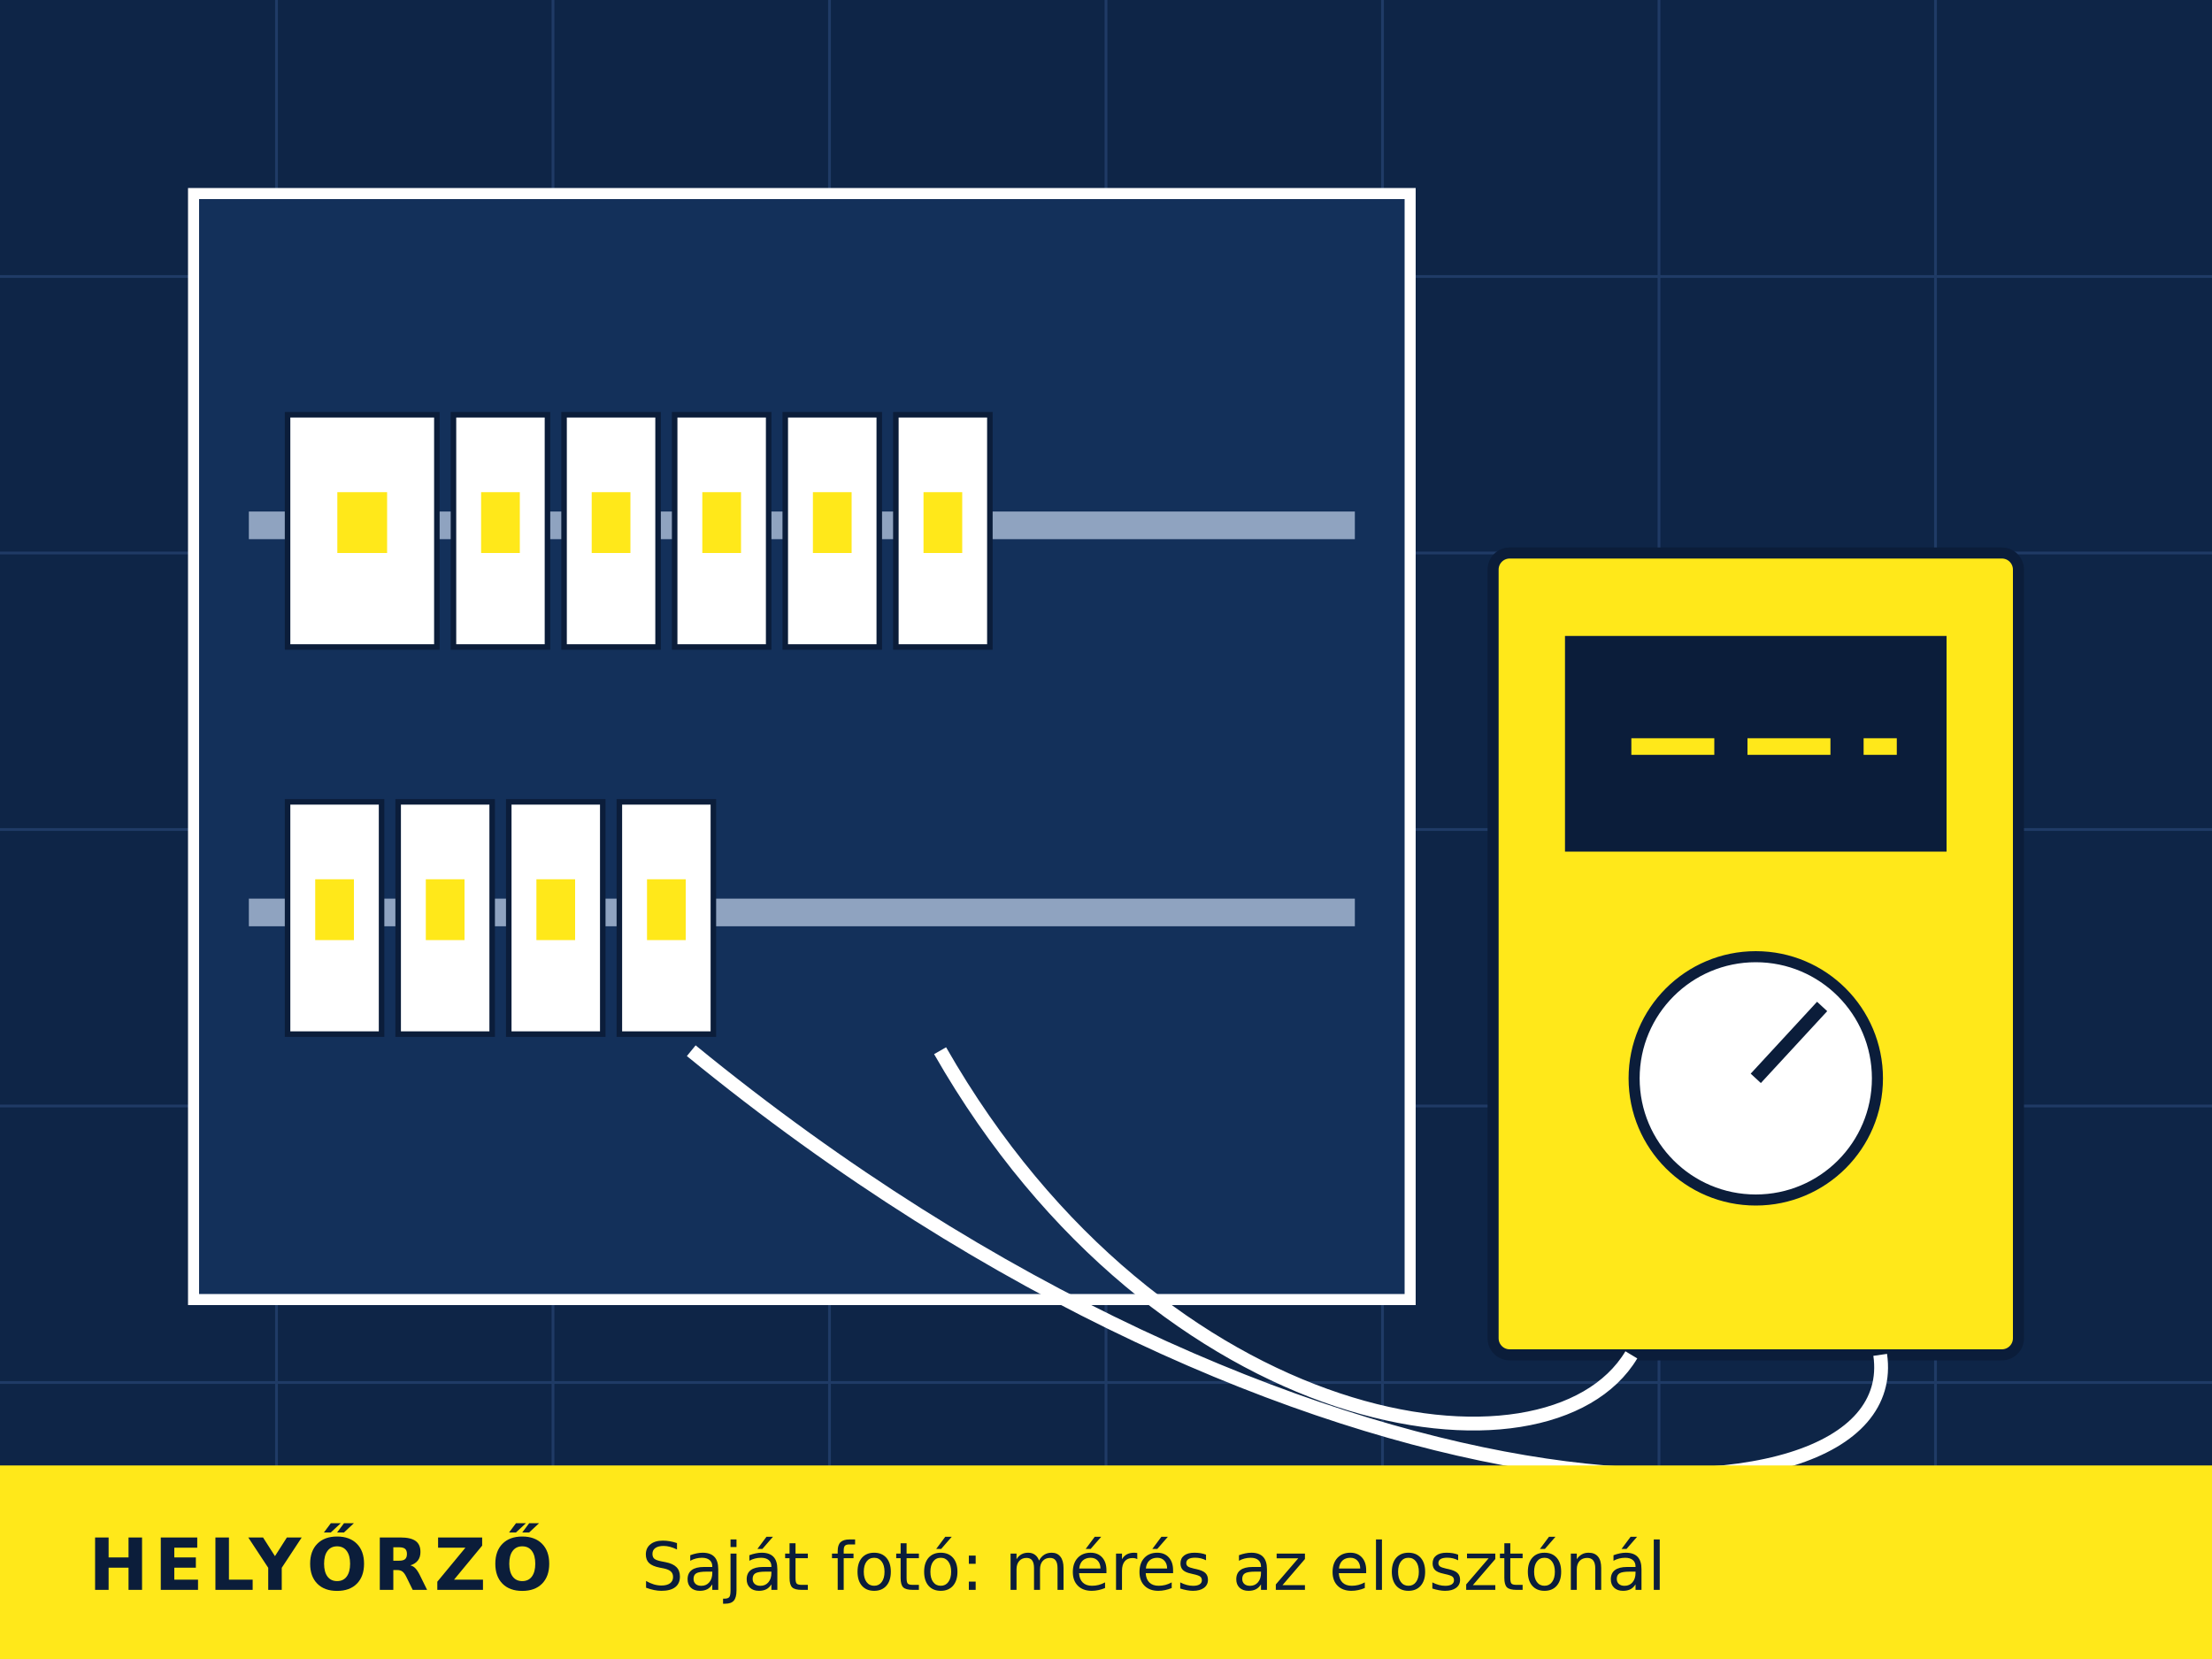
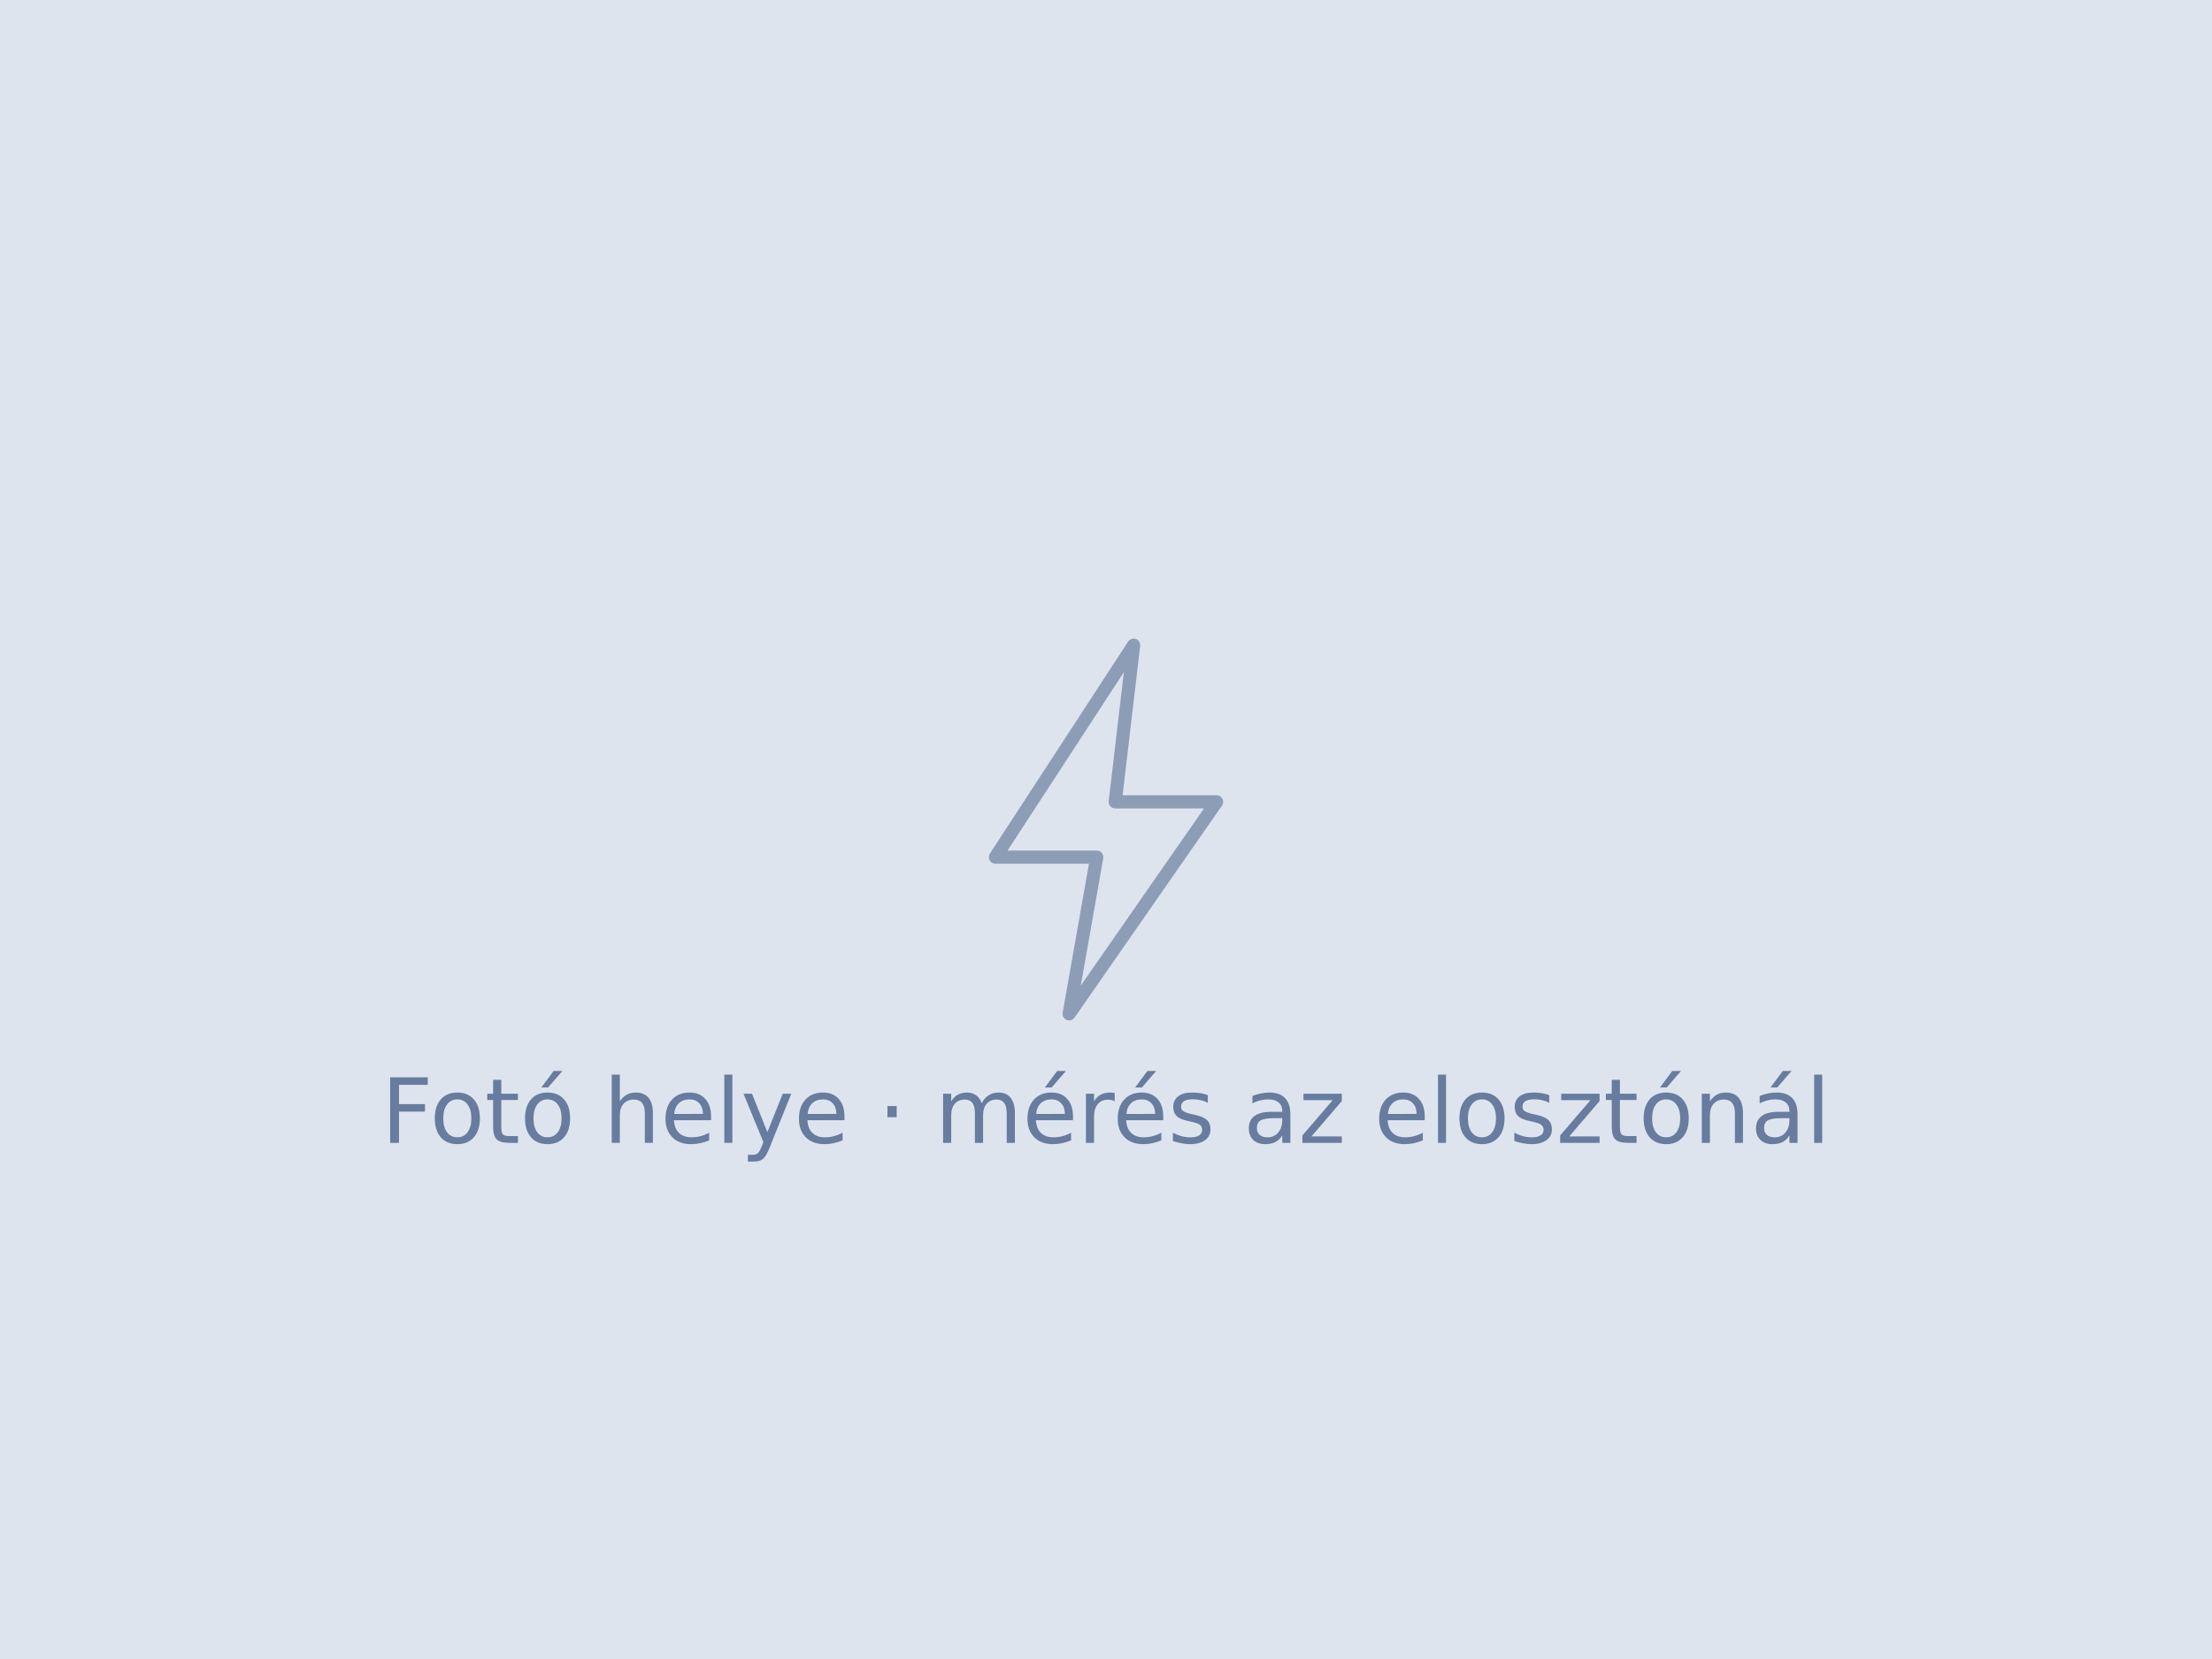
- <svg xmlns="http://www.w3.org/2000/svg" viewBox="0 0 800 600" width="800" height="600">
-   <rect width="800" height="600" fill="#0E2547" />
-   <g stroke="#1F3B66" stroke-width="1">
-     <path d="M0 100H800M0 200H800M0 300H800M0 400H800M0 500H800M100 0V600M200 0V600M300 0V600M400 0V600M500 0V600M600 0V600M700 0V600" />
+ <svg xmlns="http://www.w3.org/2000/svg" viewBox="0 0 640 480" width="640" height="480">
+   <rect width="640" height="480" fill="#DDE4EE" />
+   <g fill="none" stroke="#4A6289" stroke-width="3.8" stroke-linecap="round" stroke-linejoin="round" opacity="0.55">
+     <path d="M328.0 186.667L288.0 248.0H317.333L309.333 293.333L352.0 232.0H322.667Z" />
  </g>
-   <rect x="70" y="70" width="440" height="400" fill="#13305A" stroke="#FFFFFF" stroke-width="4" />
-   <path d="M90 190H490M90 330H490" stroke="#8FA3C0" stroke-width="10" />
-   <g fill="#FFFFFF" stroke="#0B1D3A" stroke-width="2">
-     <rect x="104" y="150" width="54" height="84" />
-     <rect x="164" y="150" width="34" height="84" />
-     <rect x="204" y="150" width="34" height="84" />
-     <rect x="244" y="150" width="34" height="84" />
-     <rect x="284" y="150" width="34" height="84" />
-     <rect x="324" y="150" width="34" height="84" />
-     <rect x="104" y="290" width="34" height="84" />
-     <rect x="144" y="290" width="34" height="84" />
-     <rect x="184" y="290" width="34" height="84" />
-     <rect x="224" y="290" width="34" height="84" />
-   </g>
-   <g fill="#FFE81A">
-     <rect x="122" y="178" width="18" height="22" />
-     <rect x="174" y="178" width="14" height="22" />
-     <rect x="214" y="178" width="14" height="22" />
-     <rect x="254" y="178" width="14" height="22" />
-     <rect x="294" y="178" width="14" height="22" />
-     <rect x="334" y="178" width="14" height="22" />
-     <rect x="114" y="318" width="14" height="22" />
-     <rect x="154" y="318" width="14" height="22" />
-     <rect x="194" y="318" width="14" height="22" />
-     <rect x="234" y="318" width="14" height="22" />
-   </g>
-   <rect x="540" y="200" width="190" height="290" rx="6" fill="#FFE81A" stroke="#0B1D3A" stroke-width="4" />
-   <rect x="566" y="230" width="138" height="78" fill="#0B1D3A" />
-   <path d="M590 270h30M632 270h30M674 270h12" stroke="#FFE81A" stroke-width="6" />
-   <circle cx="635" cy="390" r="44" fill="#FFFFFF" stroke="#0B1D3A" stroke-width="4" />
-   <path d="M635 390l24-26" stroke="#0B1D3A" stroke-width="5" />
-   <path d="M590 490C560 540 420 520 340 380M680 490C690 560 470 560 250 380" stroke="#FFFFFF" stroke-width="5" fill="none" />
-   <rect x="0" y="530" width="800" height="70" fill="#FFE81A" />
-   <text x="32" y="575" font-family="DejaVu Sans, Arial, sans-serif" font-size="26" font-weight="700" fill="#0B1D3A" letter-spacing="2">HELYŐRZŐ</text>
-   <text x="232" y="575" font-family="DejaVu Sans, Arial, sans-serif" font-size="24" fill="#0B1D3A">Saját fotó: mérés az elosztónál</text>
+   <text x="320.0" y="330.667" text-anchor="middle" font-family="DejaVu Sans, Arial, sans-serif" font-size="26" fill="#4A6289" opacity="0.8">Fotó helye · mérés az elosztónál</text>
</svg>
